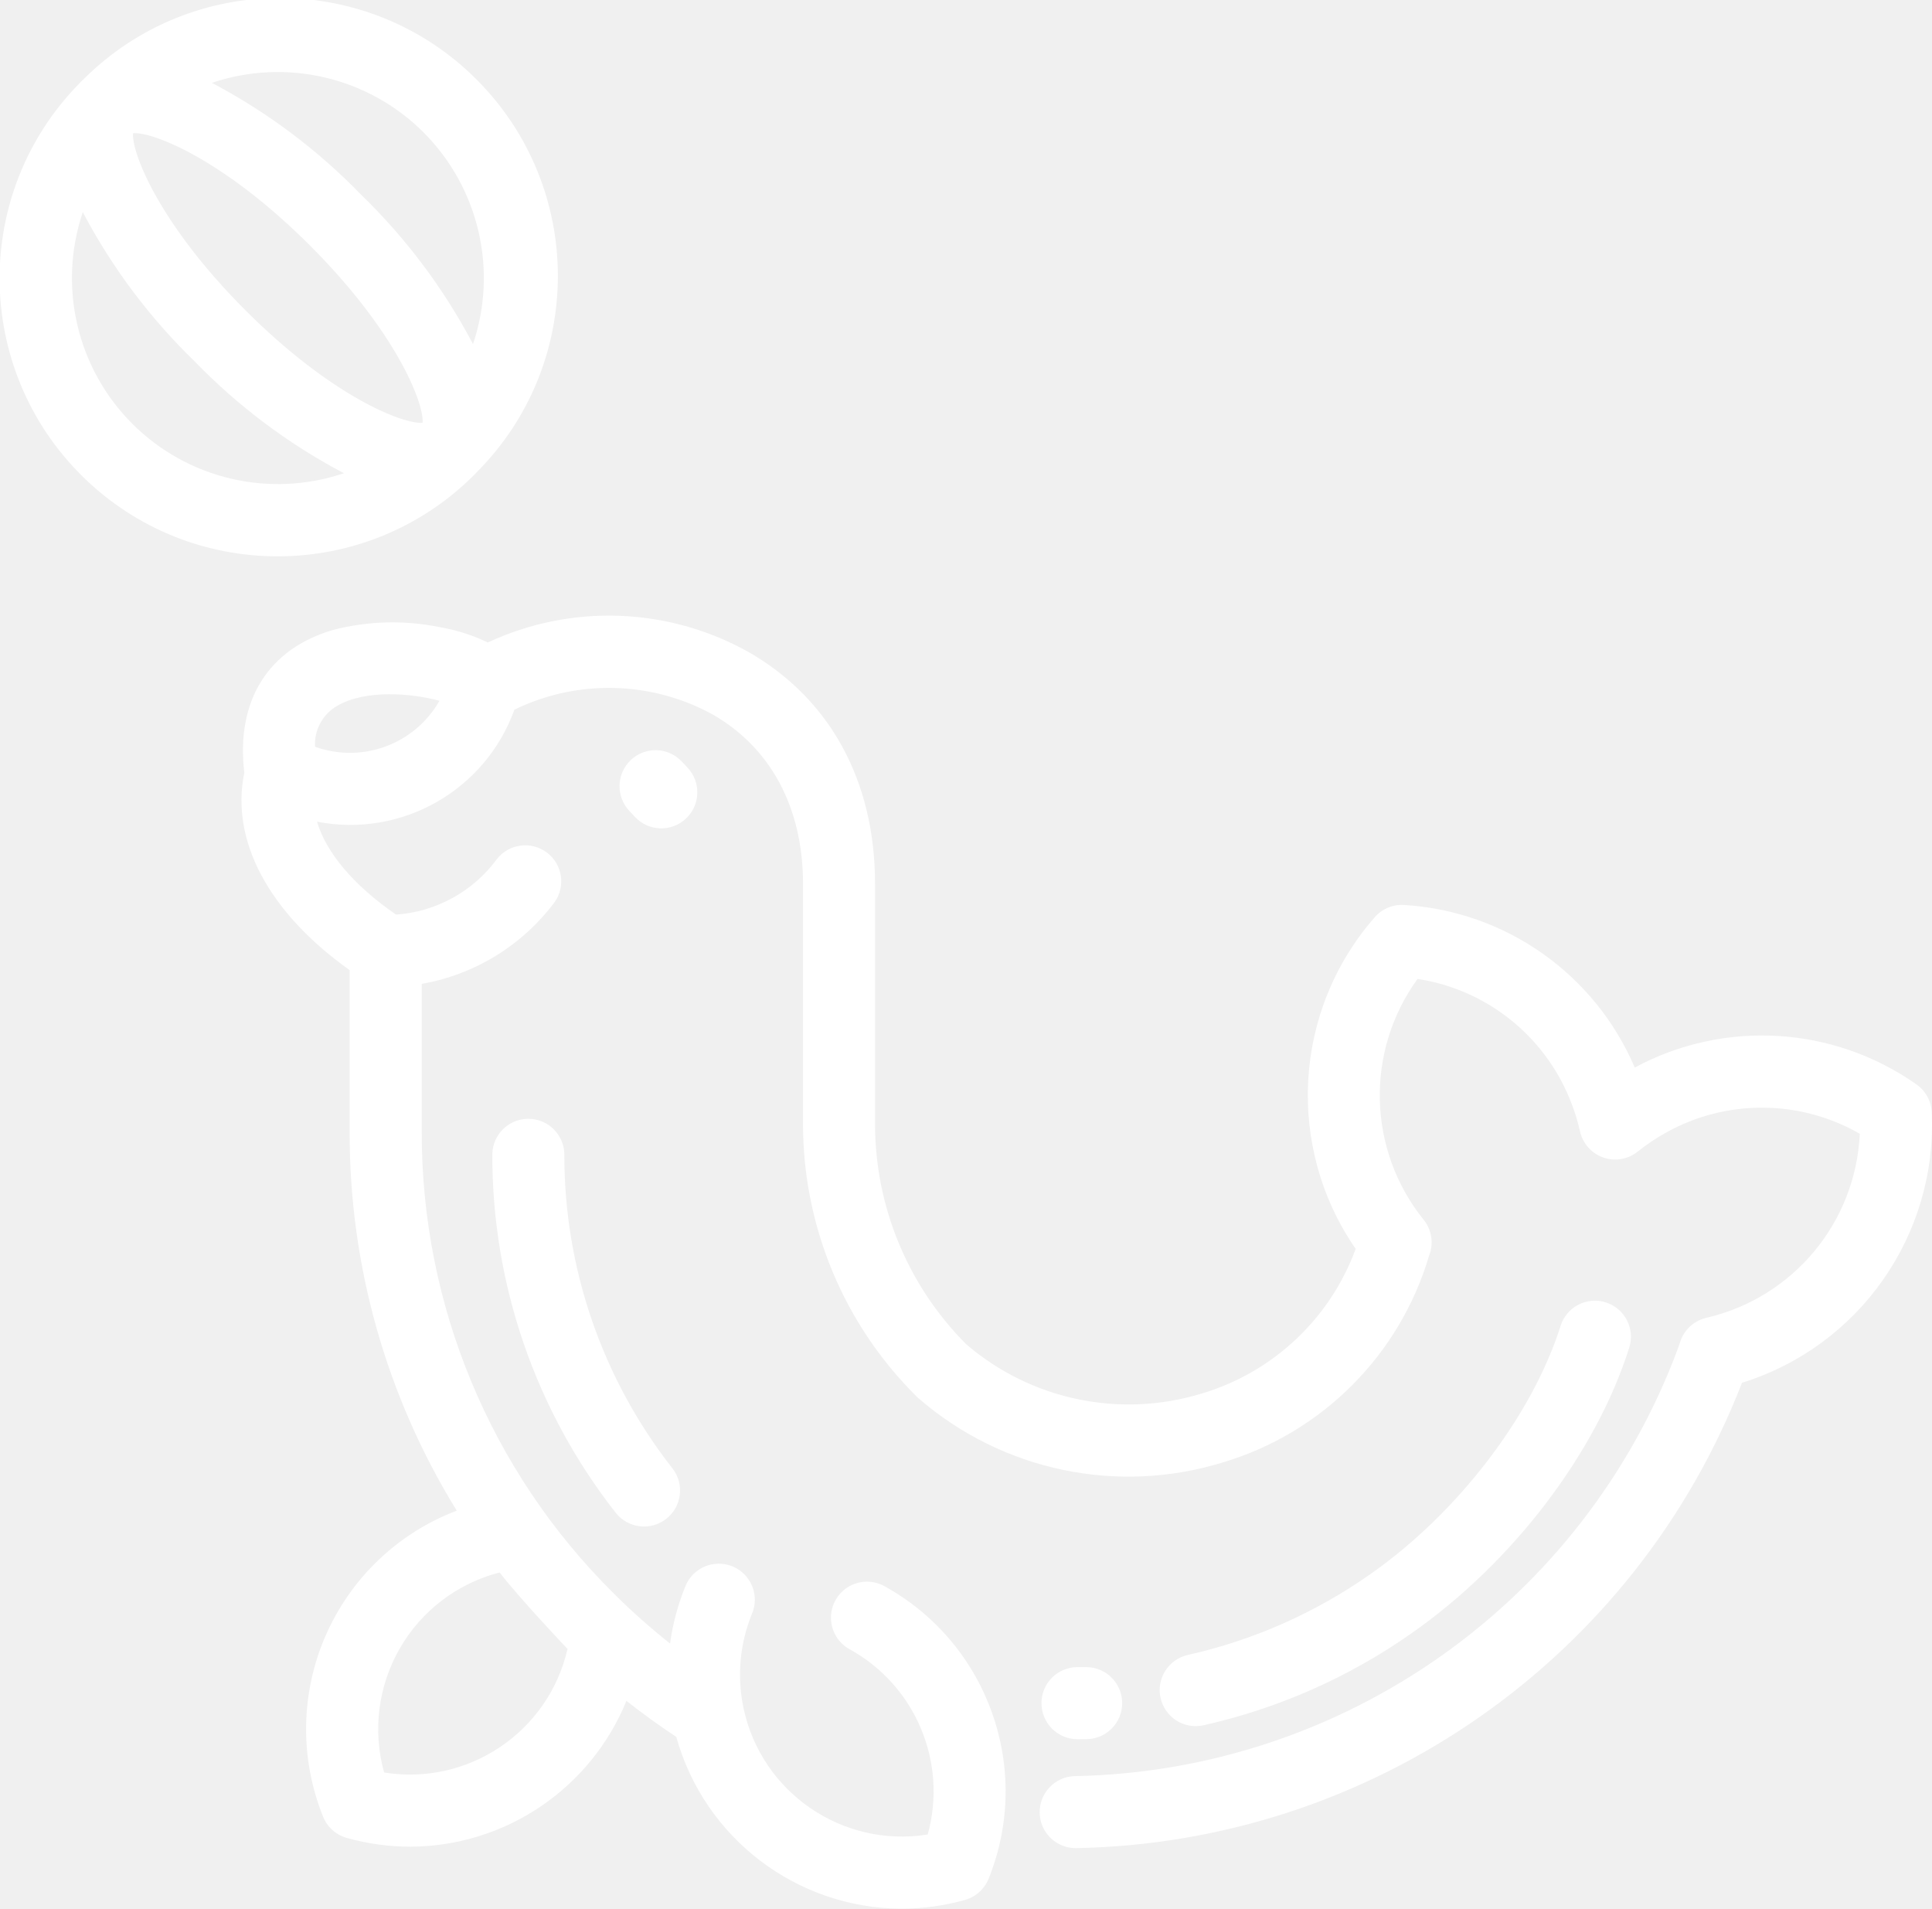
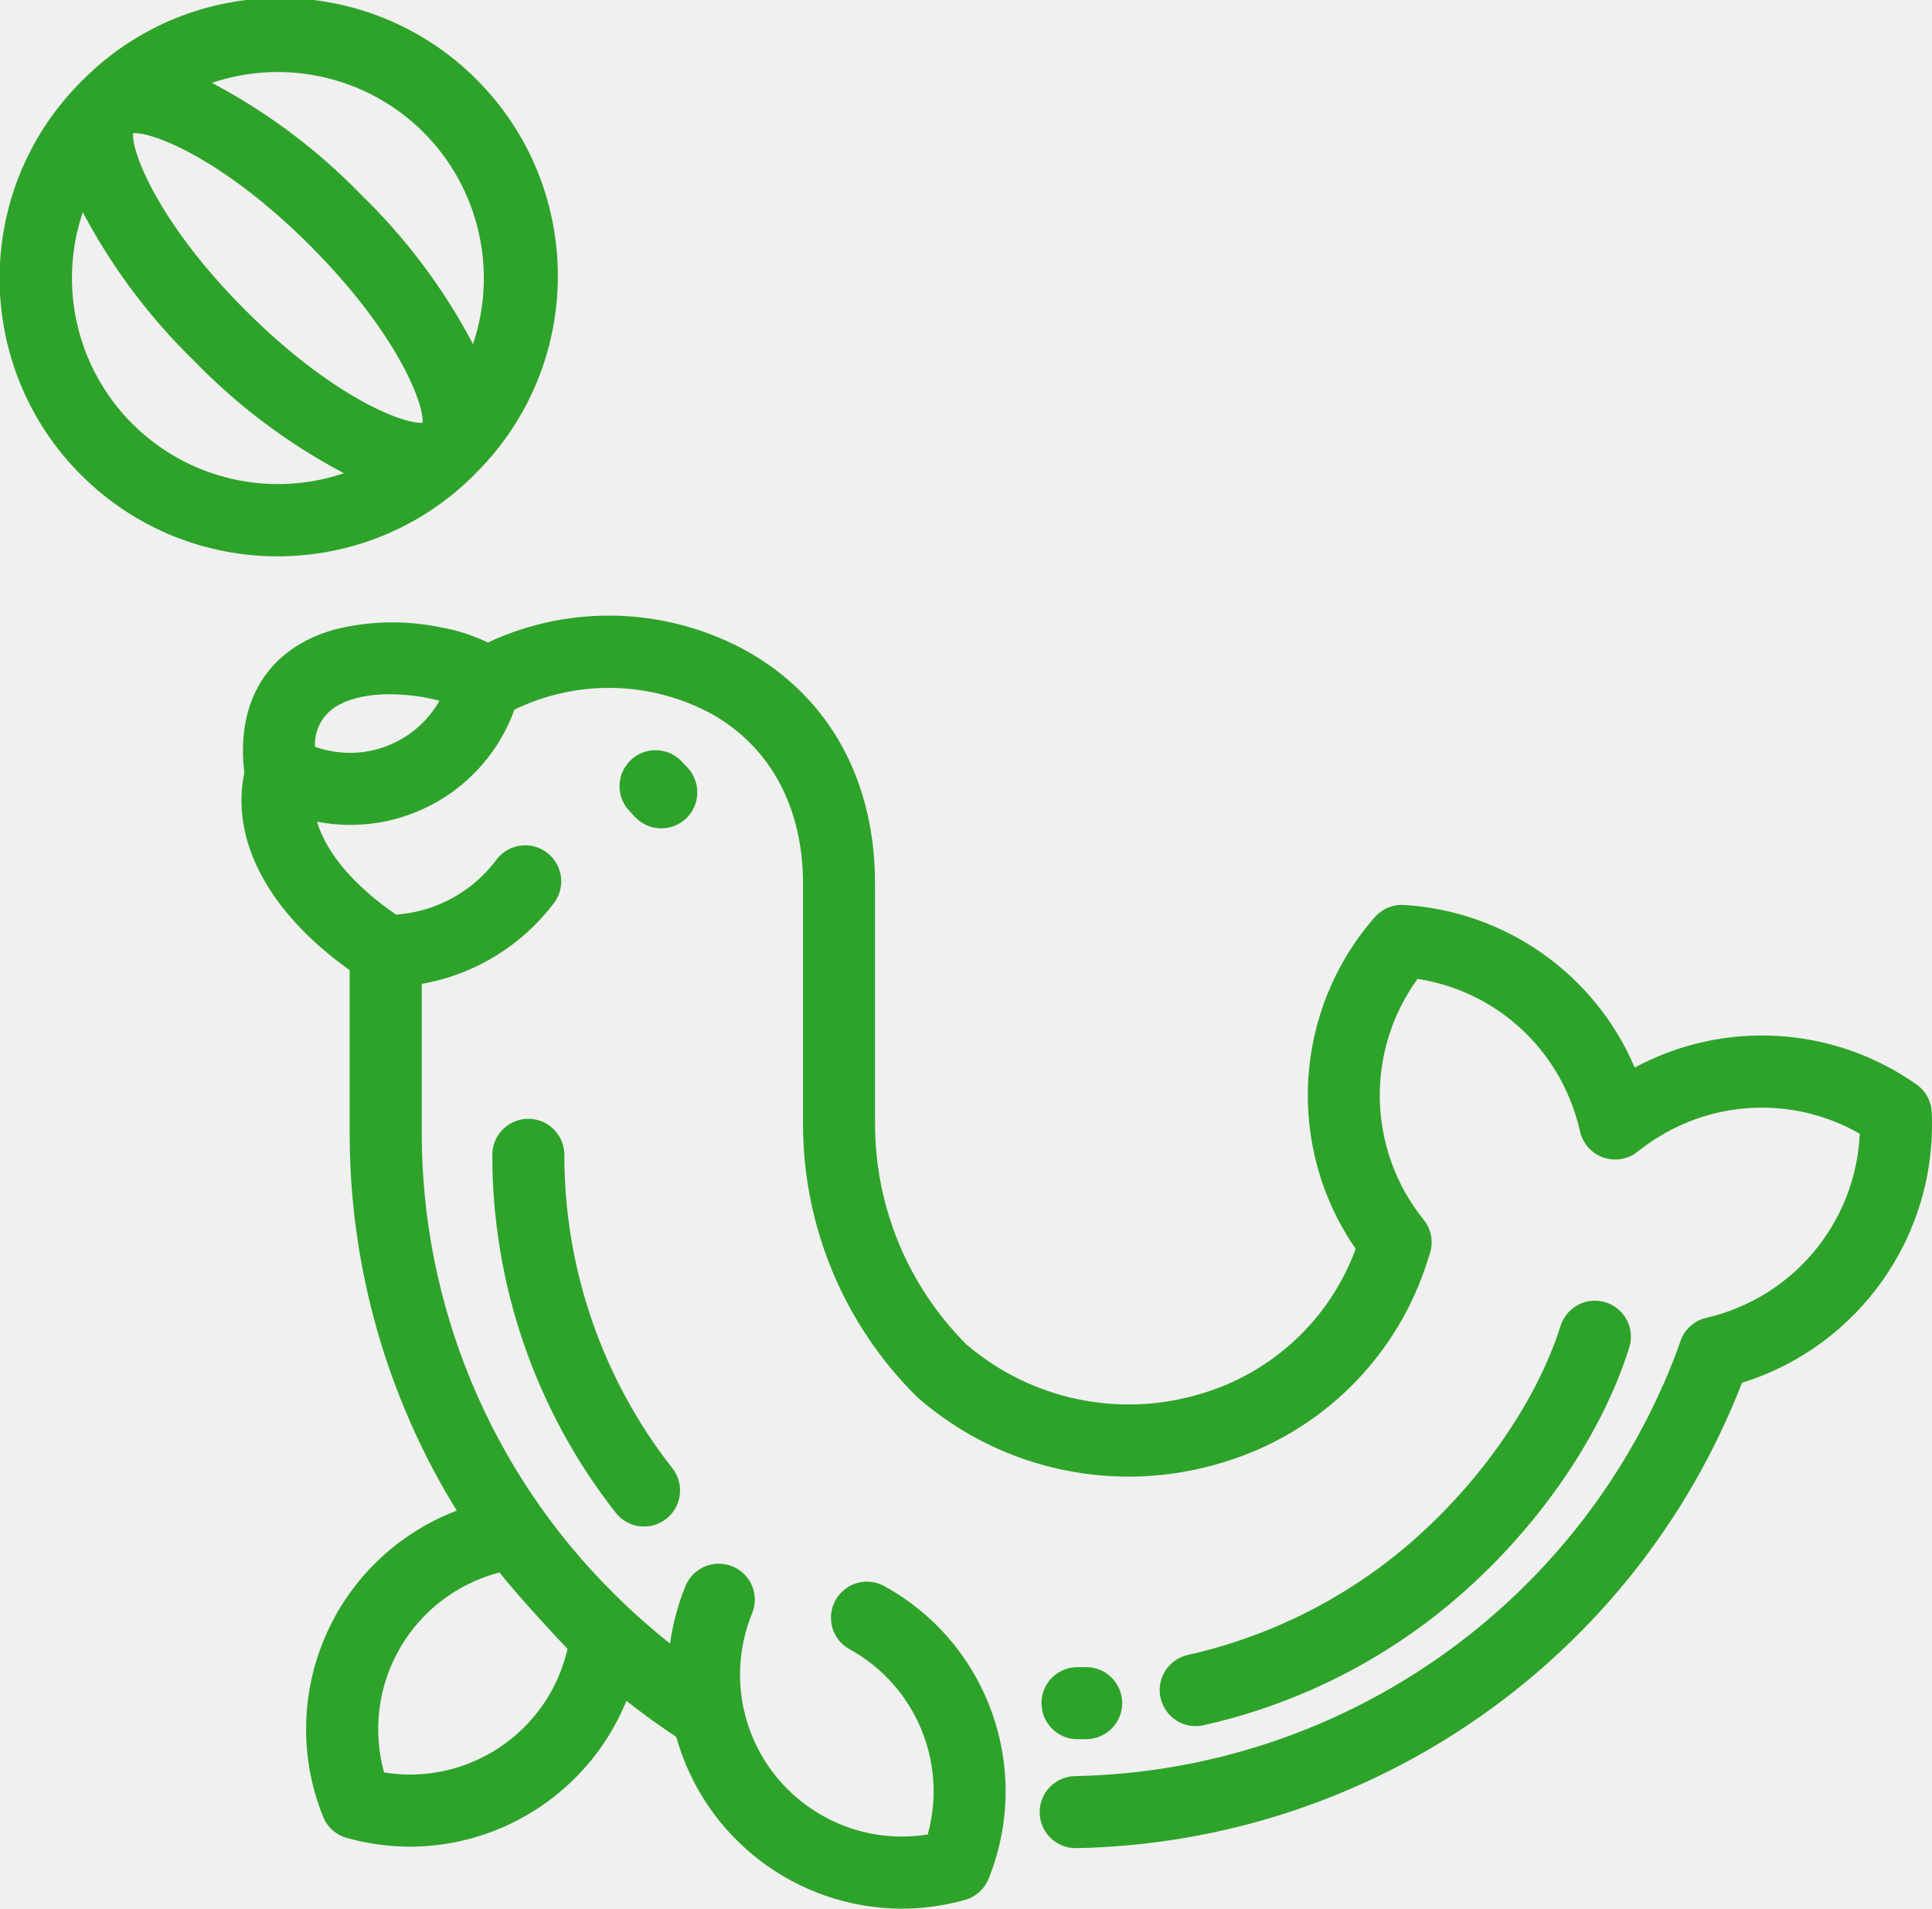
<svg xmlns="http://www.w3.org/2000/svg" viewBox="12658 3549 126.539 125">
  <defs>
    <style>
      .cls-1 {
-         fill: #fff;
+         fill: #2EA32A;
      }
    </style>
  </defs>
  <path id="get-camps" class="cls-1" d="M31.073,34.022h0c.045-.045.09-.093.134-.141A18.2,18.2,0,0,0,5.462,8.137c-.044.04-.086.08-.127.121l-.013.012-.01.011c-.042.042-.084.087-.126.132A18.207,18.207,0,0,0,31.073,34.022ZM8.714,11.661c1.28-.109,5.955,1.717,11.6,7.365s7.467,10.322,7.365,11.6c-1.287.1-5.955-1.718-11.6-7.365S8.612,12.943,8.714,11.661Zm19.024-.056a13.508,13.508,0,0,1,3.24,13.873c-.021-.044-.041-.087-.063-.132a38.8,38.8,0,0,0-7.262-9.656A38.8,38.8,0,0,0,14,8.429l-.132-.063a13.509,13.509,0,0,1,13.873,3.24ZM5.423,16.822c.02.041.038.081.059.123A38.8,38.8,0,0,0,12.744,26.6,38.8,38.8,0,0,0,22.4,33.862l.132.064a13.491,13.491,0,0,1-17.108-17.1Zm121.1,58.955a2.359,2.359,0,0,0-1.008-1.826,17.581,17.581,0,0,0-18.445-1.1,17.579,17.579,0,0,0-15.1-10.647,2.354,2.354,0,0,0-1.927.8,17.7,17.7,0,0,0-1.251,21.722A15.435,15.435,0,0,1,78.709,94.2,16.338,16.338,0,0,1,63.293,90.98a20.427,20.427,0,0,1-5.981-14.449V60.817c0-6.733-2.945-12.127-8.3-15.187a18.733,18.733,0,0,0-17.061-.616,11.9,11.9,0,0,0-3.162-1.008,15.5,15.5,0,0,0-6.938.176c-4.286,1.236-6.412,4.645-5.85,9.363-.92,4.434,1.6,9.153,6.9,12.926V77.078a46.993,46.993,0,0,0,7.015,24.791,15.314,15.314,0,0,0-8.755,20.044,2.359,2.359,0,0,0,1.555,1.391,15.5,15.5,0,0,0,4.164.573,15.355,15.355,0,0,0,14.149-9.55q1.583,1.248,3.264,2.359a15.383,15.383,0,0,0,14.739,11.252,15.5,15.5,0,0,0,4.165-.573,2.36,2.36,0,0,0,1.555-1.391,15.334,15.334,0,0,0-6.8-19.144,2.359,2.359,0,1,0-2.28,4.13,10.62,10.62,0,0,1,5.091,12.119A10.616,10.616,0,0,1,48.7,114.81c-.009-.051-.02-.1-.032-.153a10.589,10.589,0,0,1,.576-6.018,2.359,2.359,0,1,0-4.375-1.762,15.512,15.512,0,0,0-.983,3.694,43.247,43.247,0,0,1-3.721-3.311A42.424,42.424,0,0,1,27.623,77.078V67.371a13.865,13.865,0,0,0,8.706-5.357A2.359,2.359,0,0,0,32.544,59.2a8.983,8.983,0,0,1-6.605,3.635c-2.773-1.908-4.58-4.065-5.176-6.086a11.424,11.424,0,0,0,12.929-7.335,14.138,14.138,0,0,1,12.982.312c3.819,2.184,5.921,6.123,5.921,11.091V76.532a25.116,25.116,0,0,0,7.439,17.861c.051.051.1.1.16.146A20.989,20.989,0,0,0,80.1,98.709,20.081,20.081,0,0,0,93.6,85.173l.012-.032a2.359,2.359,0,0,0-.368-2.322,12.988,12.988,0,0,1-.4-15.773,12.88,12.88,0,0,1,9.961,7.842,13.017,13.017,0,0,1,.68,2.143,2.359,2.359,0,0,0,3.779,1.324,13.067,13.067,0,0,1,1.867-1.251,12.883,12.883,0,0,1,12.678.083A12.983,12.983,0,0,1,111.762,89.24a2.358,2.358,0,0,0-1.722,1.593c-.042.133-.086.265-.131.389a43.029,43.029,0,0,1-39.517,28.033,2.359,2.359,0,0,0,.031,4.717h.033a47.748,47.748,0,0,0,43.638-30.478A17.7,17.7,0,0,0,126.52,75.777ZM37.171,110.924a10.593,10.593,0,0,1-12.014,8.093,10.6,10.6,0,0,1,7.566-13.1C33.981,107.55,37.058,110.814,37.171,110.924ZM21.515,52.092a6.828,6.828,0,0,1-.881-.249,2.9,2.9,0,0,1,1.417-2.661c1.882-1.124,4.971-.835,6.733-.35A6.746,6.746,0,0,1,21.515,52.092Zm23.423,4.445A2.358,2.358,0,0,1,41.6,56.45l-.375-.4a2.359,2.359,0,0,1,3.422-3.248l.375.4A2.359,2.359,0,0,1,44.938,56.537Zm31.074,57.6a2.359,2.359,0,0,1,1.787-2.817,33.525,33.525,0,0,0,11.938-5.28c5.724-4,10.619-10.386,12.474-16.27a2.359,2.359,0,0,1,4.5,1.418c-2.18,6.918-7.648,14.091-14.27,18.719a38.222,38.222,0,0,1-13.61,6.017,2.356,2.356,0,0,1-2.817-1.787Zm-7.8.339a2.358,2.358,0,0,1,2.359-2.359q.278,0,.554,0h.04a2.359,2.359,0,0,1,.039,4.717q-.316.006-.634.005A2.358,2.358,0,0,1,68.214,114.48ZM36.962,78.511A33.222,33.222,0,0,0,44.043,99.1a2.358,2.358,0,1,1-3.722,2.9,37.9,37.9,0,0,1-8.076-23.483,2.359,2.359,0,0,1,4.717,0Z" transform="translate(12658 3546.063)" />
</svg>
